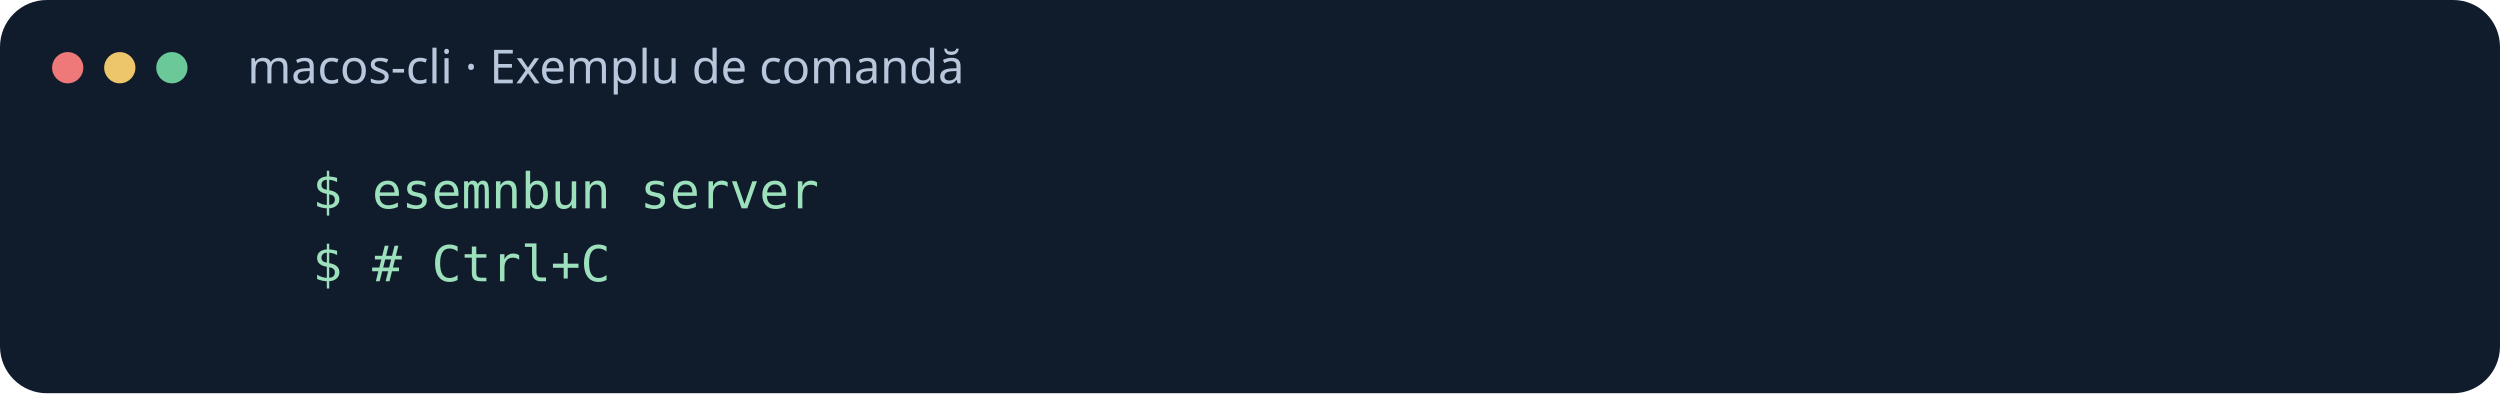
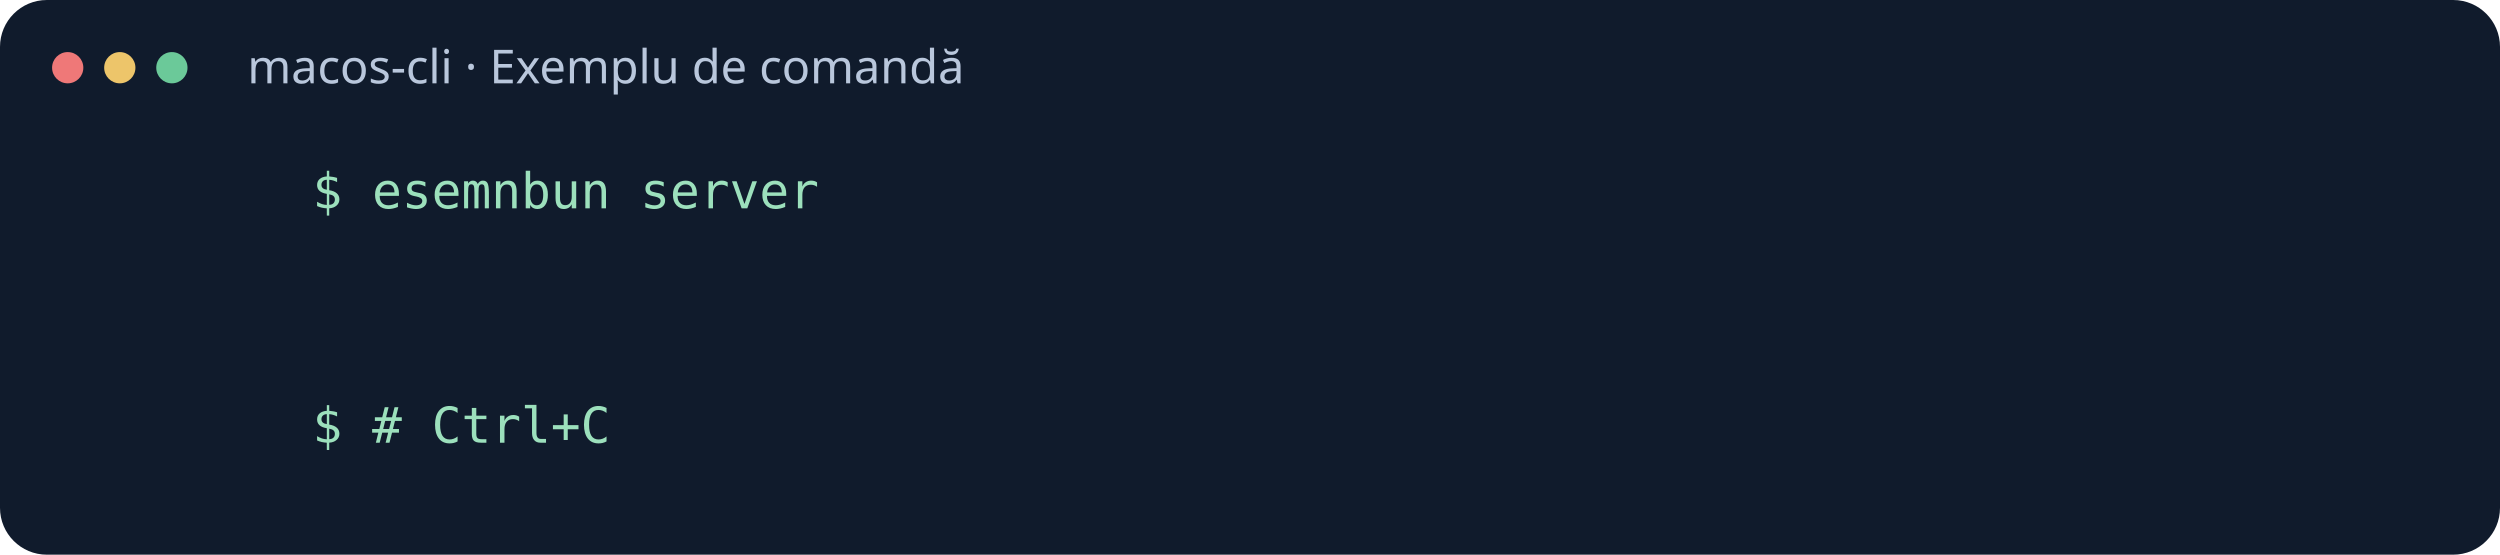
- <svg xmlns="http://www.w3.org/2000/svg" width="960" height="151" viewBox="0 0 960 151">
-   <rect width="960" height="151" rx="18" fill="#101b2c" />
+ <svg xmlns="http://www.w3.org/2000/svg" width="960" height="213" viewBox="0 0 960 213">
+   <rect width="960" height="213" rx="18" fill="#101b2c" />
  <circle cx="26" cy="26" r="6" fill="#ef7878" />
  <circle cx="46" cy="26" r="6" fill="#edc56a" />
  <circle cx="66" cy="26" r="6" fill="#6bc999" />
  <text x="95" y="32" font-family="sans-serif" font-size="18" fill="#b9c7dc">macos-cli · Exemplu de comandă</text>
  <text x="120" y="80" xml:space="preserve" font-family="DejaVu Sans Mono,Menlo,Consolas,monospace" font-size="19" fill="#9ce0bc">$ esemnbun server</text>
-   <text x="120" y="108" xml:space="preserve" font-family="DejaVu Sans Mono,Menlo,Consolas,monospace" font-size="19" fill="#9ce0bc">$ # Ctrl+C</text>
+   <text x="120" y="170" xml:space="preserve" font-family="DejaVu Sans Mono,Menlo,Consolas,monospace" font-size="19" fill="#9ce0bc">$ # Ctrl+C</text>
</svg>
